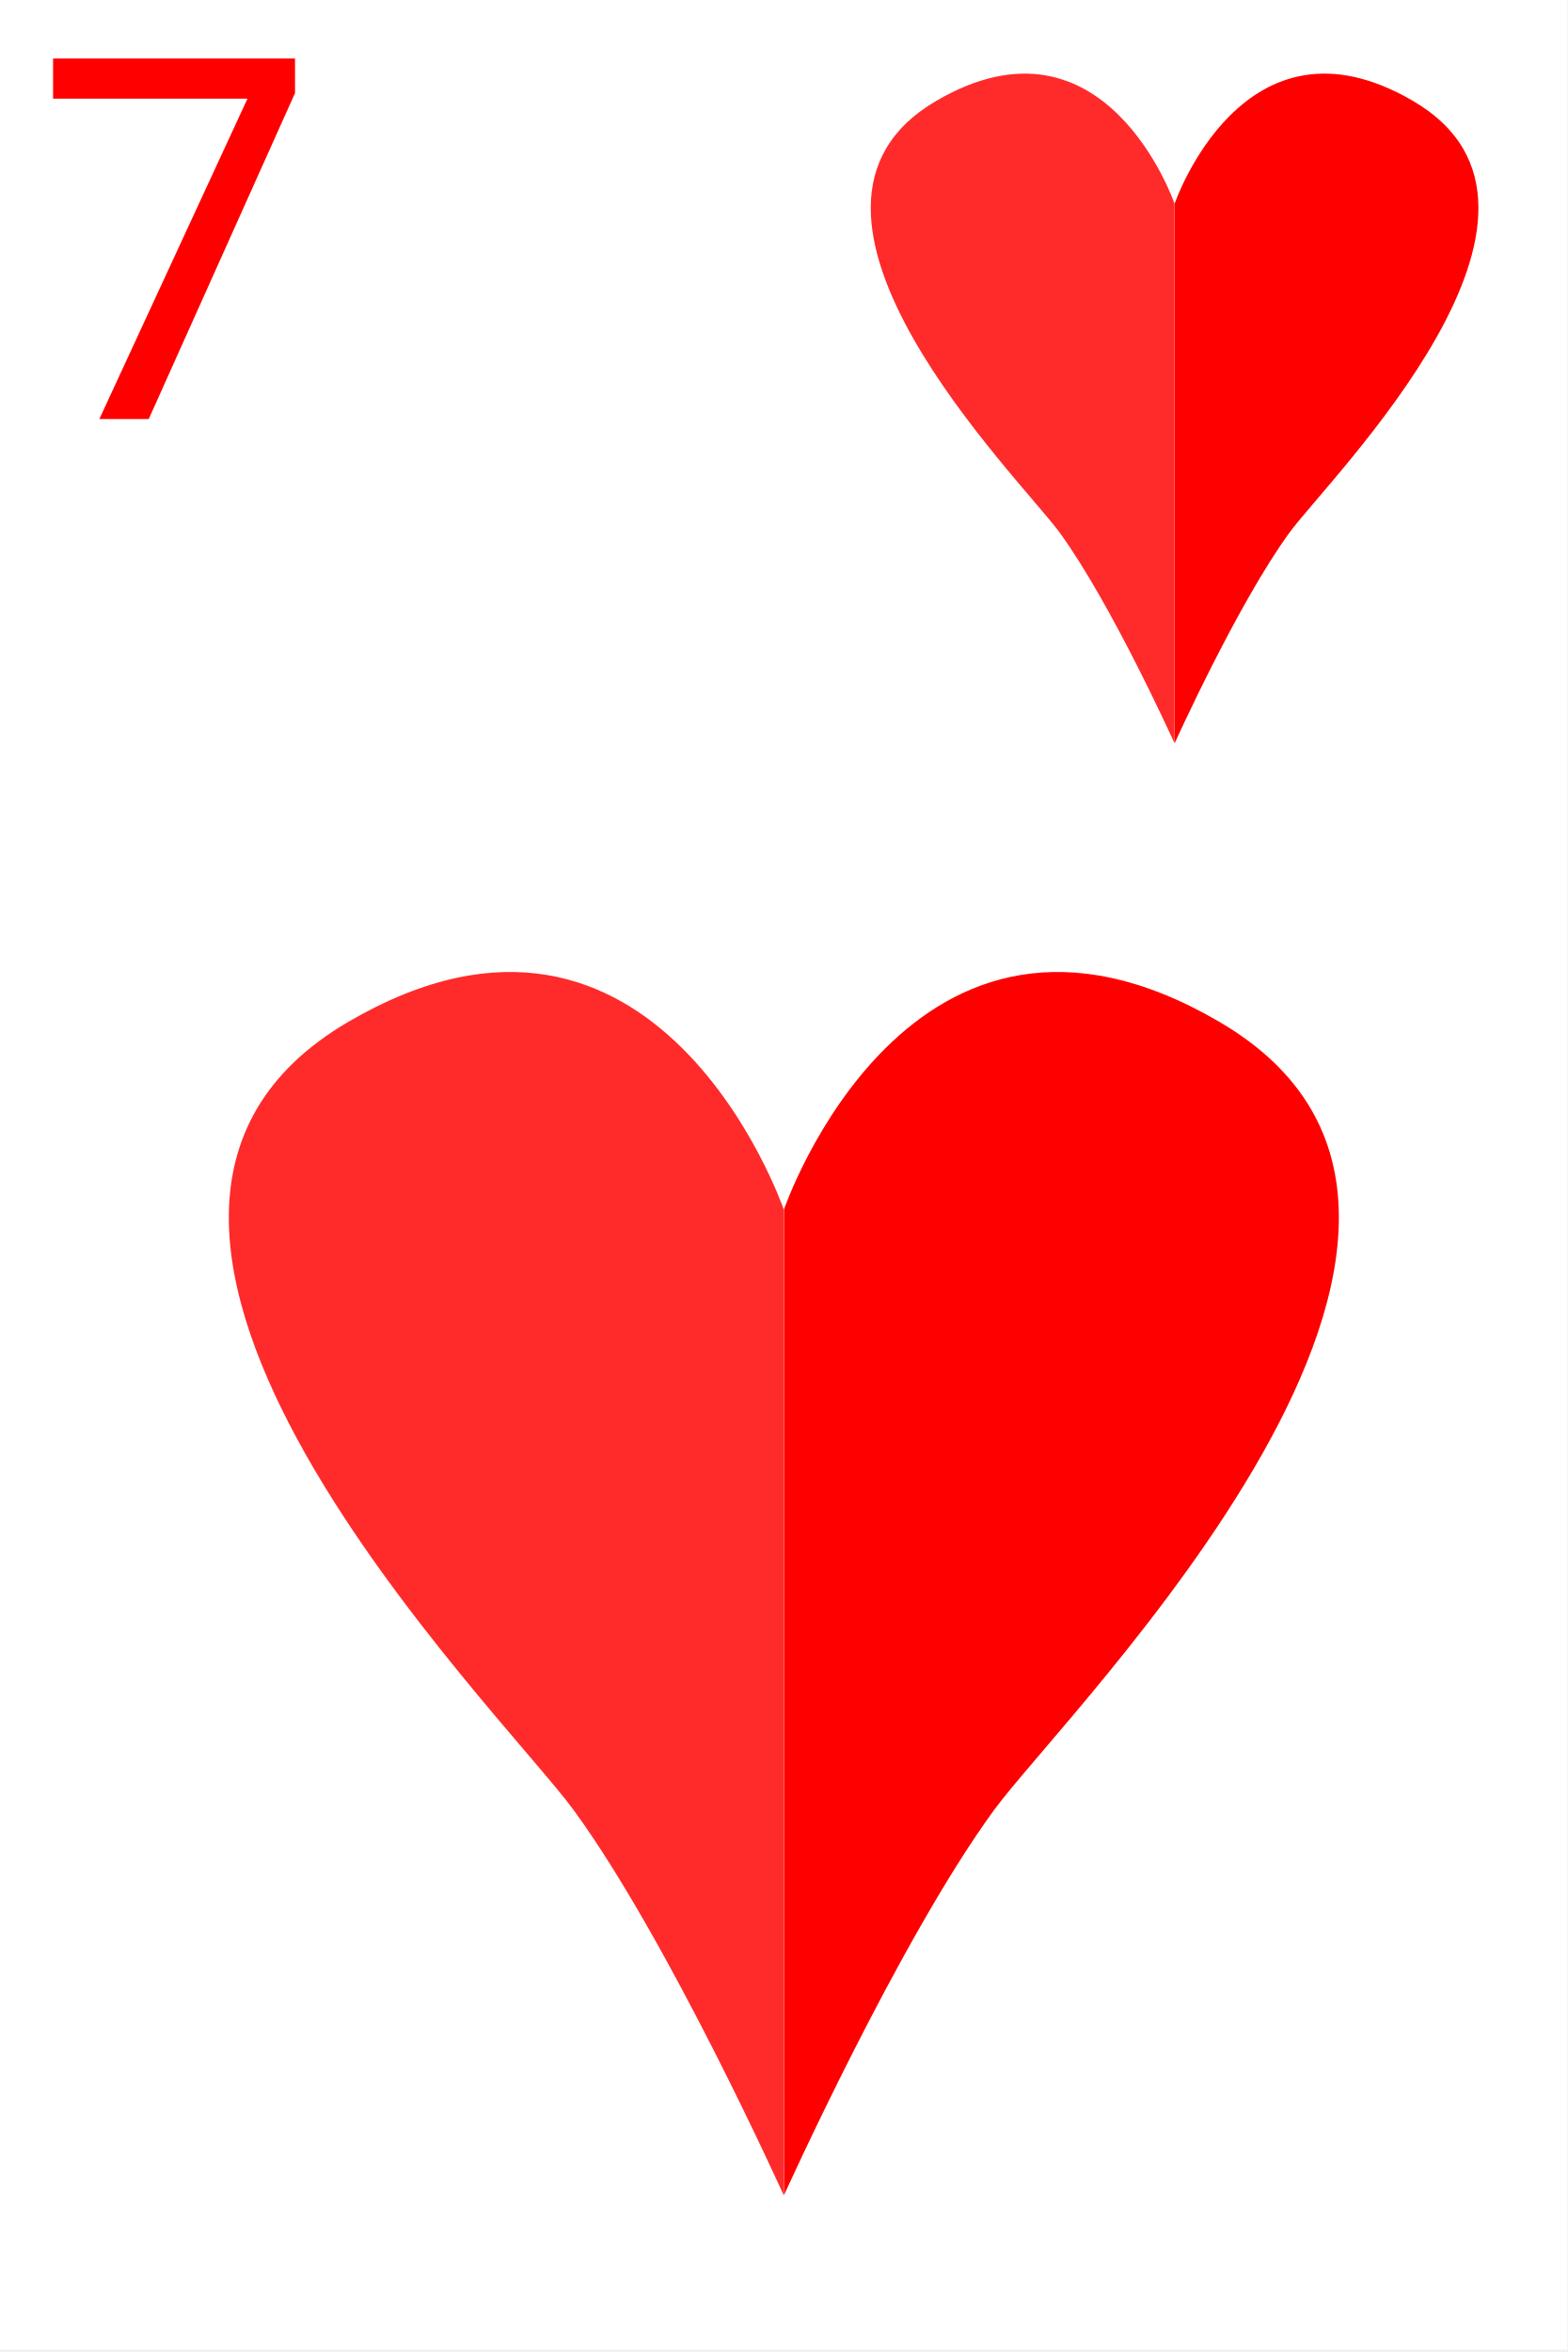
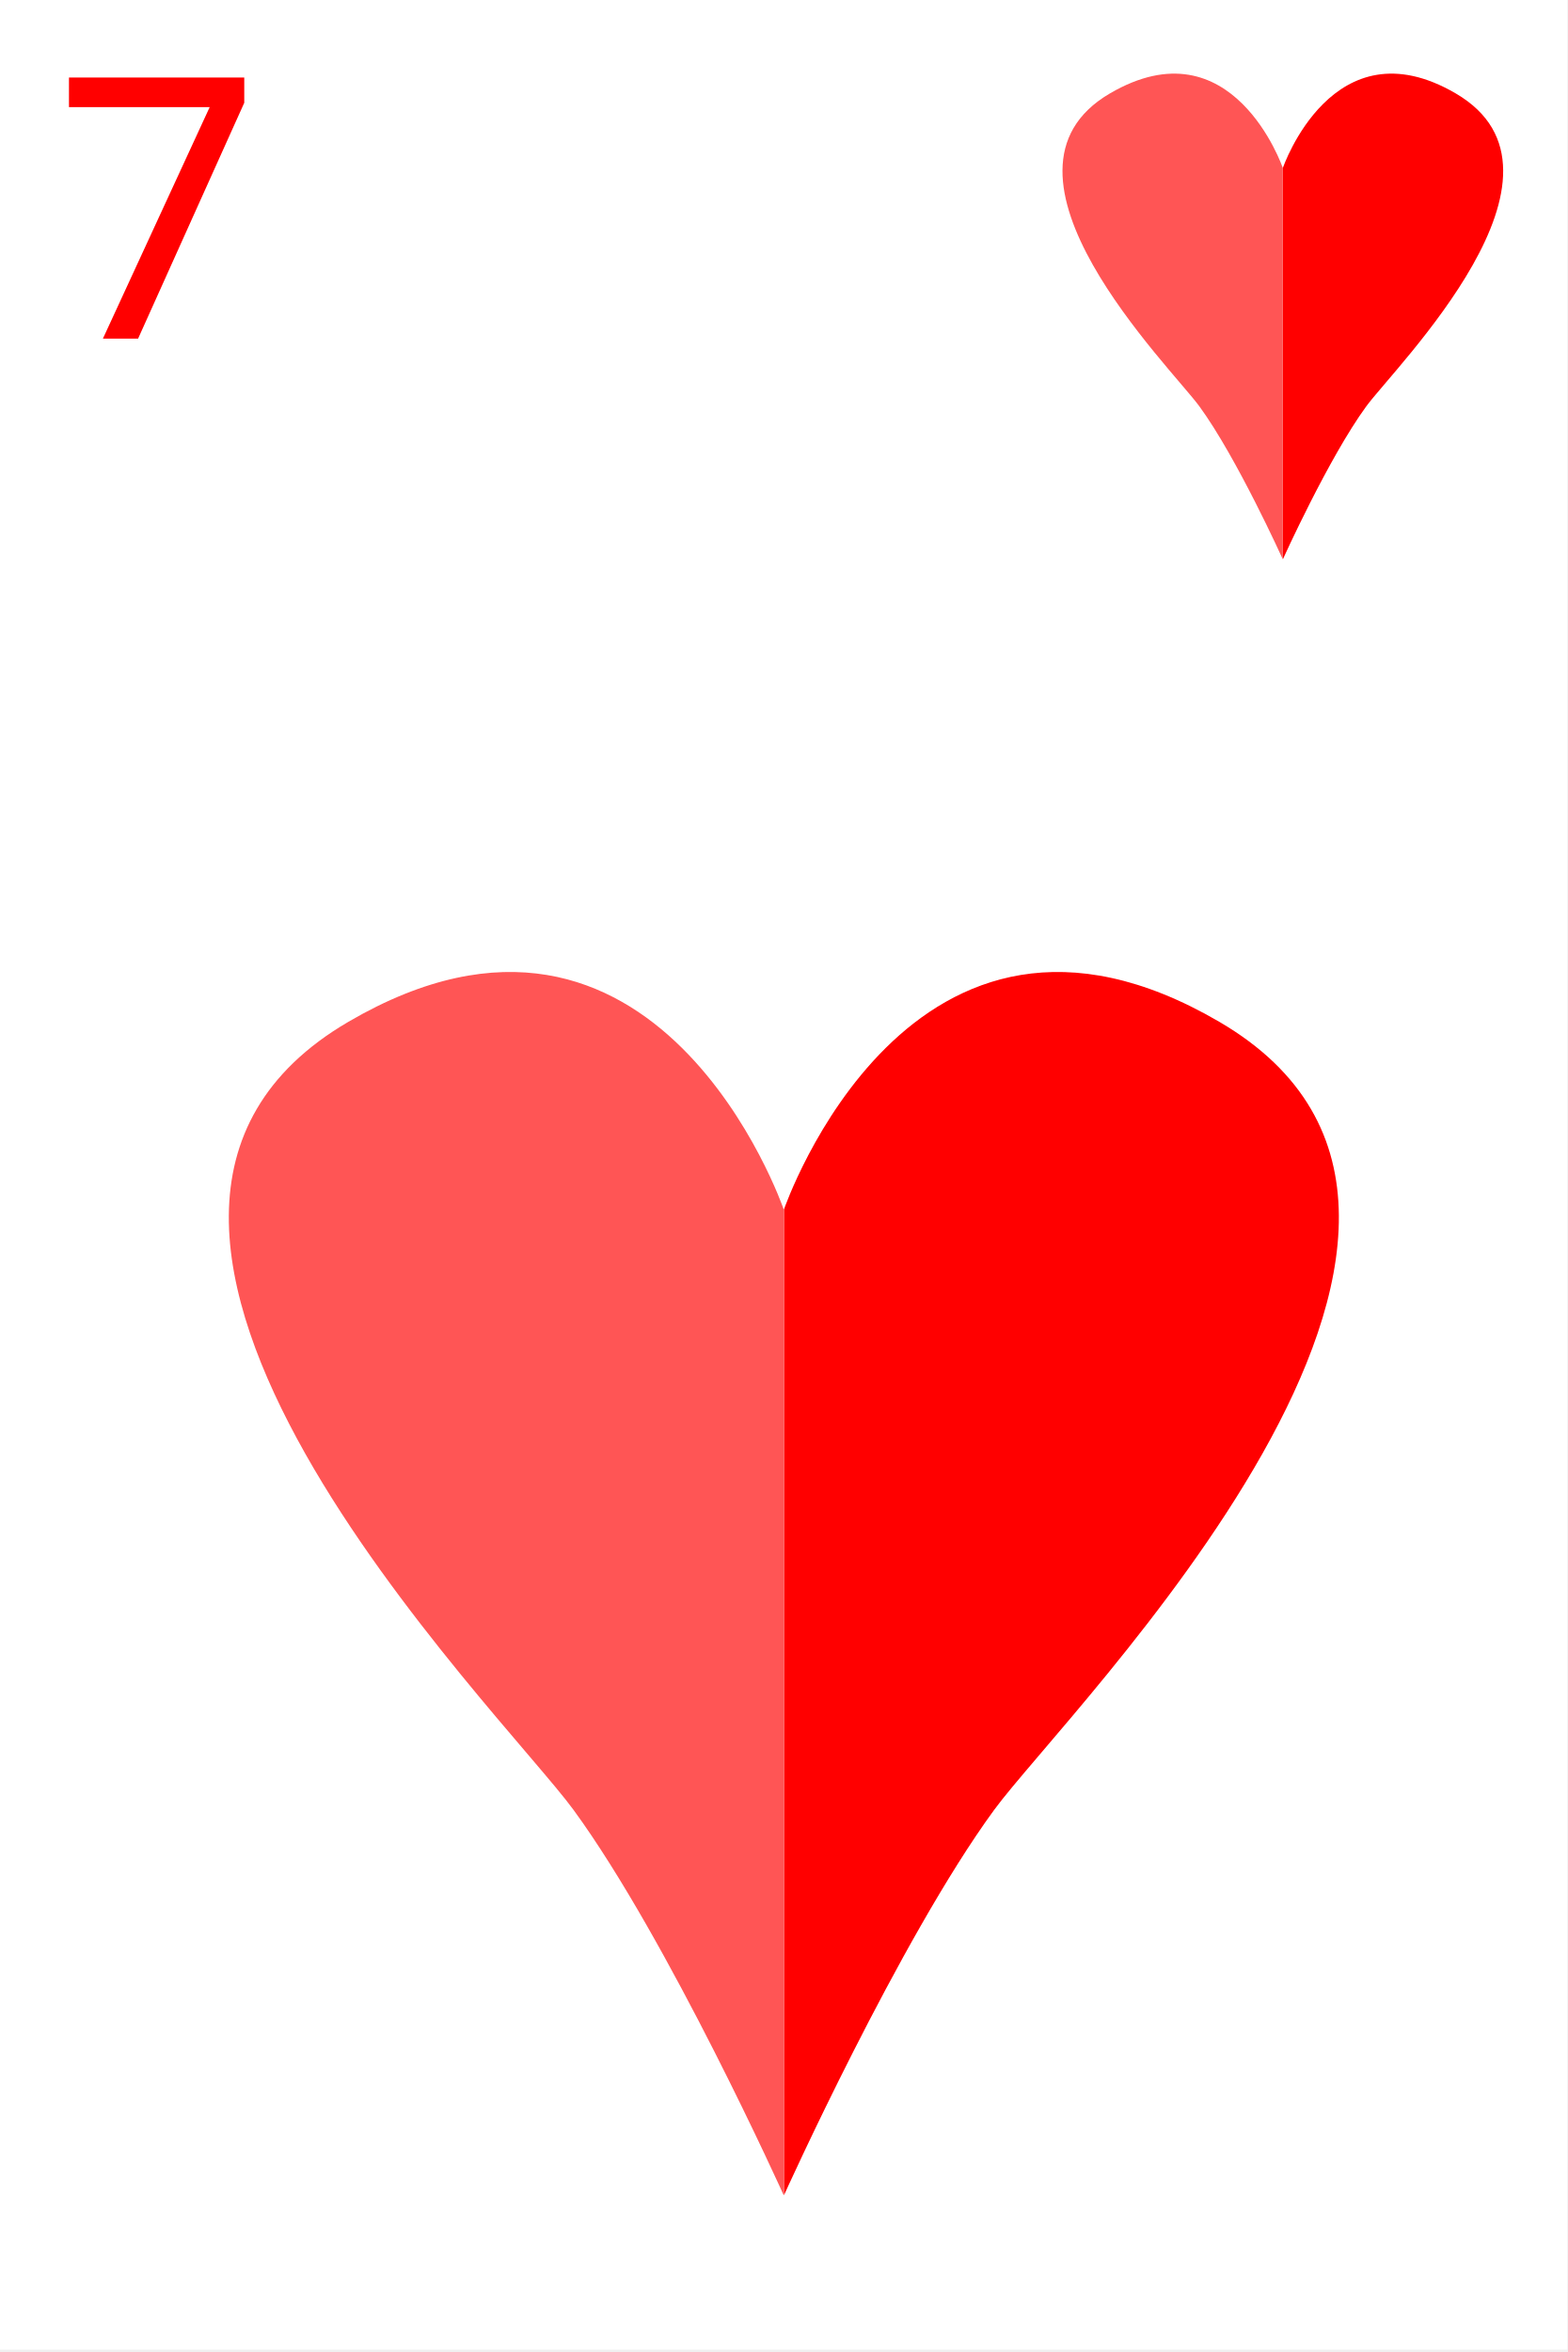
<svg xmlns="http://www.w3.org/2000/svg" width="150" height="225" viewBox="0 0 39.688 59.531" version="1.1" id="svg5">
  <defs id="defs2">
    <mask maskUnits="userSpaceOnUse" id="mask1192">
      <rect style="fill:#ffffff;fill-opacity:1;stroke-width:0.265" id="rect1194" width="101.388" height="140.797" x="-26.153" y="82.4" />
    </mask>
  </defs>
  <g id="layer1">
    <rect style="fill:#ffffff;fill-opacity:1;stroke-width:0.265" id="rect5028" width="39.678" height="59.472" x="0" y="-2.220446e-16" />
-     <text xml:space="preserve" style="font-size:12.781px;font-family:Wingdings;-inkscape-font-specification:Wingdings;text-align:center;text-anchor:middle;fill:#ff0000;stroke-width:1.065" x="0.783" y="10.606" id="text63">
-       <tspan id="tspan61" x="0.783" y="10.606" style="font-style:normal;font-variant:normal;font-weight:normal;font-stretch:normal;font-family:'Bauhaus 93';-inkscape-font-specification:'Bauhaus 93, ';text-align:start;text-anchor:start;fill:#ff0000;stroke-width:1.065">7</tspan>
+     <text xml:space="preserve" style="font-size:9.243px;font-family:Wingdings;-inkscape-font-specification:Wingdings;text-align:center;text-anchor:middle;fill:#ff0000;stroke-width:0.77" x="1.338" y="8.571" id="text63">
+       <tspan id="tspan61" x="1.338" y="8.571" style="font-style:normal;font-variant:normal;font-weight:normal;font-stretch:normal;font-family:sans-serif;-inkscape-font-specification:sans-serif;text-align:start;text-anchor:start;fill:#ff0000;stroke-width:0.77">7</tspan>
    </text>
    <g id="g386">
-       <path style="fill:#ff2a2a;stroke-width:0.265" d="m 19.841,30.612 c 0,0 -3.197,-9.318 -11.02,-4.75 -8.677,5.067 3.866,17.439 5.7,19.95 2.407,3.293 5.32,9.753 5.32,9.753 z" id="path175" />
+       <path style="fill:#ff5555;stroke-width:0.265" d="m 19.841,30.612 c 0,0 -3.197,-9.318 -11.02,-4.75 -8.677,5.067 3.866,17.439 5.7,19.95 2.407,3.293 5.32,9.753 5.32,9.753 z" id="path175" />
      <path style="fill:#ff0000;stroke-width:0.265" d="m 19.847,30.612 c 0,0 3.197,-9.318 11.02,-4.75 8.677,5.067 -3.866,17.439 -5.7,19.95 -2.407,3.293 -5.32,9.753 -5.32,9.753 z" id="path175-3" />
    </g>
-     <g id="g386-8" transform="matrix(0.5474176,0,0,0.5474176,18.87301,-11.60427)">
-       <path style="fill:#ff2a2a;stroke-width:0.265" d="m 19.841,30.612 c 0,0 -3.197,-9.318 -11.02,-4.75 -8.677,5.067 3.866,17.439 5.7,19.95 2.407,3.293 5.32,9.753 5.32,9.753 z" id="path175-9" />
+     <g id="g386-8" transform="matrix(0.3970003,0,0,0.3970003,24.5983,-7.903775)">
+       <path style="fill:#ff5555;stroke-width:0.265" d="m 19.841,30.612 c 0,0 -3.197,-9.318 -11.02,-4.75 -8.677,5.067 3.866,17.439 5.7,19.95 2.407,3.293 5.32,9.753 5.32,9.753 z" id="path175-9" />
      <path style="fill:#ff0000;stroke-width:0.265" d="m 19.847,30.612 c 0,0 3.197,-9.318 11.02,-4.75 8.677,5.067 -3.866,17.439 -5.7,19.95 -2.407,3.293 -5.32,9.753 -5.32,9.753 z" id="path175-3-2" />
    </g>
  </g>
</svg>
